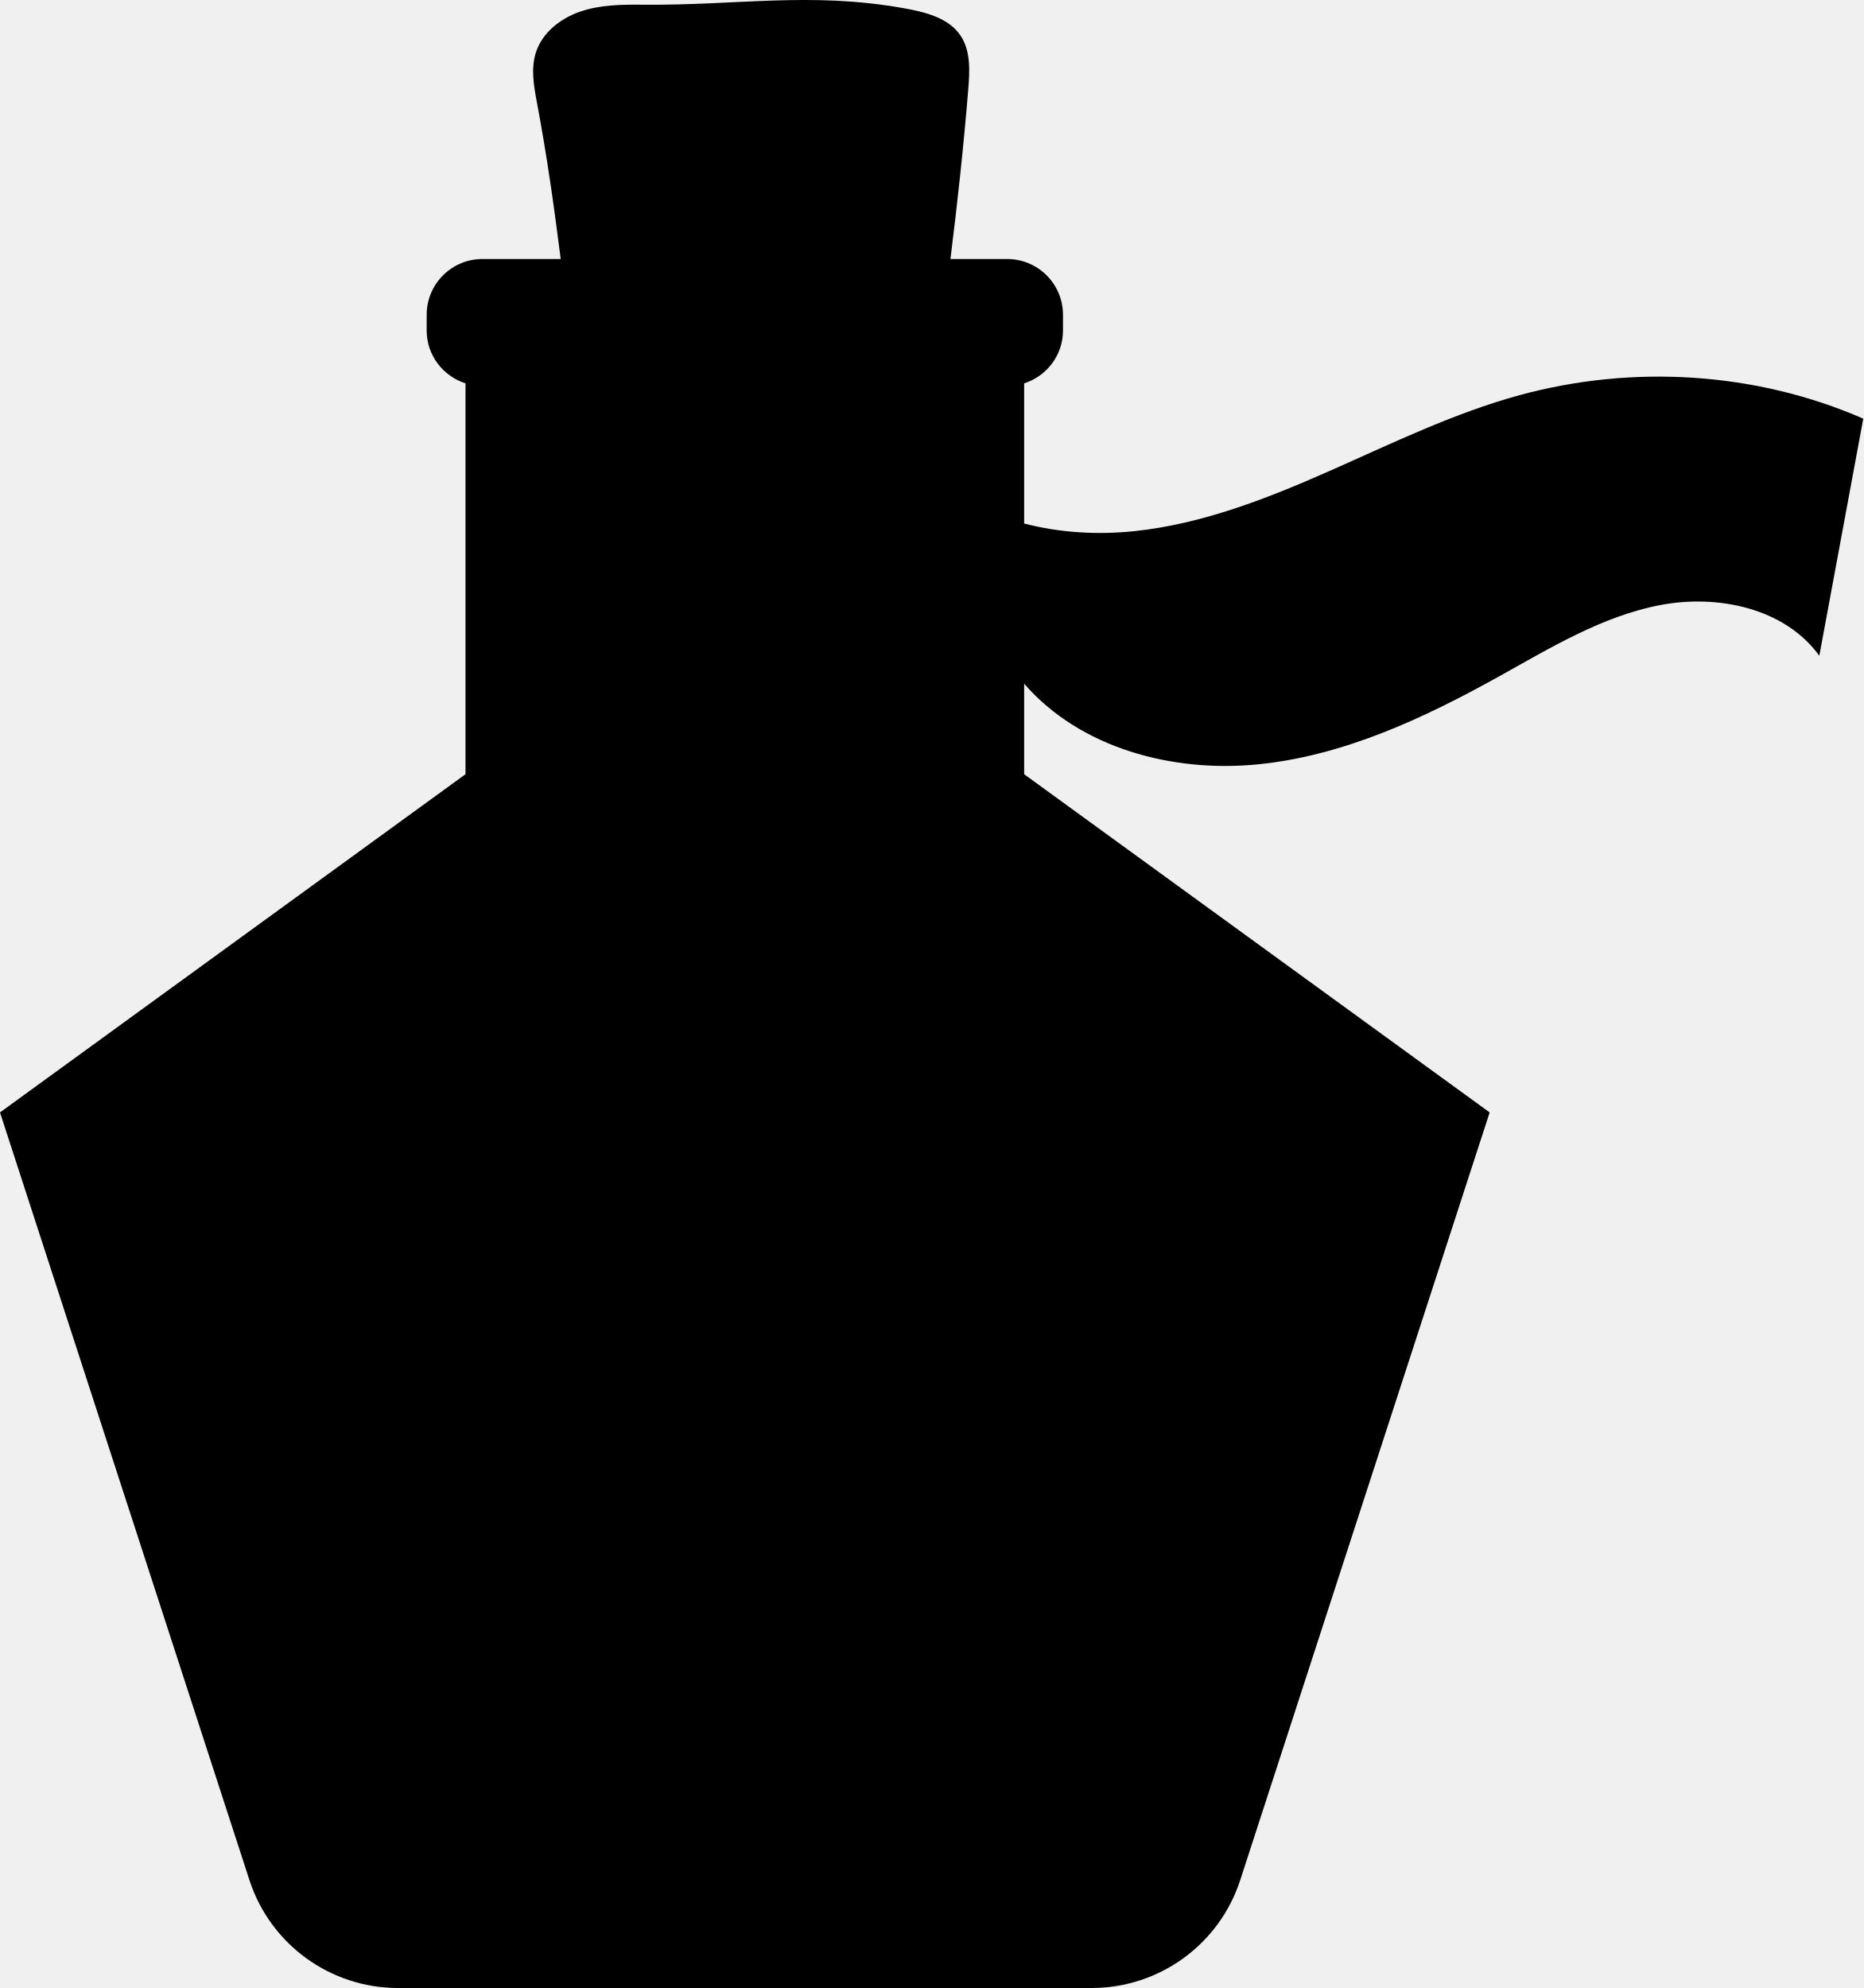
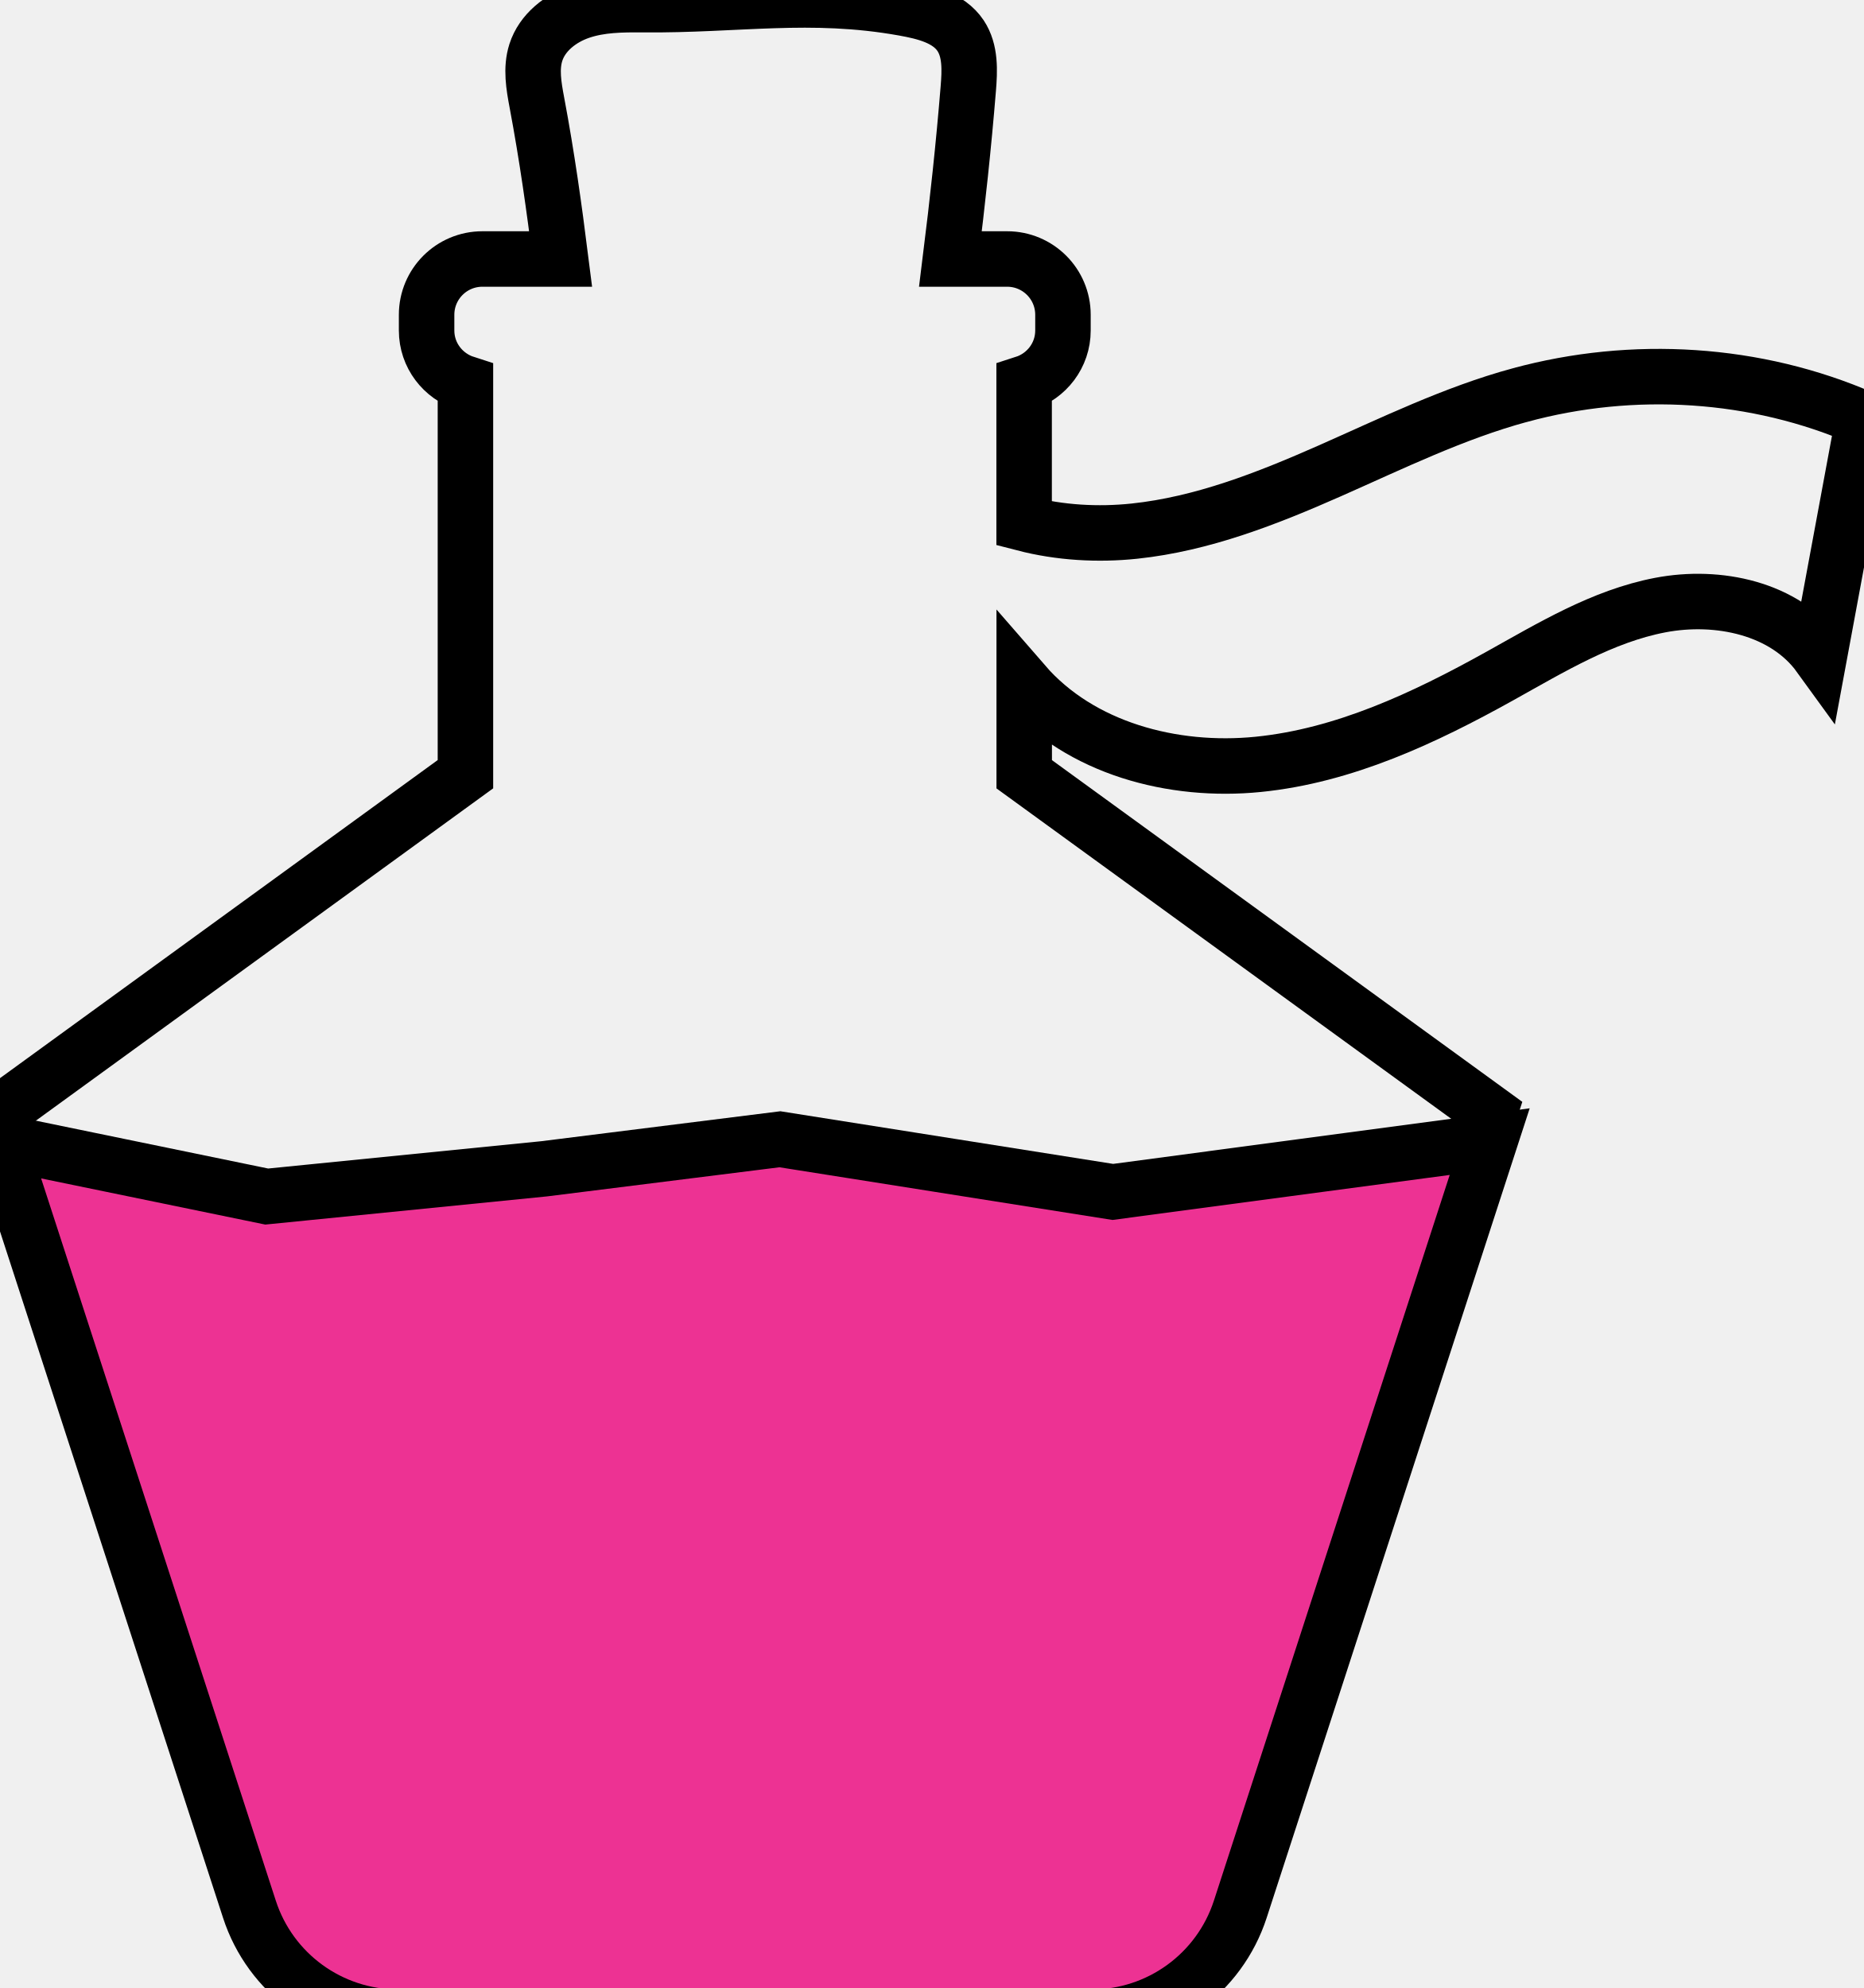
- <svg xmlns="http://www.w3.org/2000/svg" version="1.1" x="0px" y="0px" viewBox="0 0 403.009 430" style="enable-background:new 0 0 403.009 430;" xml:space="preserve">
+ <svg xmlns="http://www.w3.org/2000/svg" id="Layer_1" version="1.1" viewBox="0 0 403.01 430">
+   <defs>
+     <style>
+       .st0 {
+         fill: #ed3293;
+       }
+ 
+       .st0, .st1 {
+         stroke: #000;
+         stroke-miterlimit: 10;
+         stroke-width: 12px;
+       }
+ 
+       .st1 {
+         fill: none;
+       }
+ 
+       .st2 {
+         fill: #fff;
+         isolation: isolate;
+         opacity: .85;
+       }
+     </style>
+   </defs>
  <g id="potion-fill-layer">
-     <rect id="potion-fill" x="0" y="430" width="403.009" height="0" fill="white" opacity="0.85" />
+     <polygon id="potion-fill" class="st2" points="0 430 403.01 430 403.01 430 0 430" />
  </g>
  <g id="potion-bottle-pattern-7">
-     <path d="M328.728,85.458c-14.258,3.884-27.619,10.431-41.136,16.405c-13.517,5.974-27.491,11.461-42.187,13.018       c-7.95,0.842-16.165,0.365-23.889-1.645V82.921c4.859-1.56,8.399-6.062,8.399-11.44v-3.388c0-6.666-5.404-12.069-12.069-12.069       h-12.272c1.527-12.248,2.863-24.517,3.861-36.823c0.319-3.93,0.524-8.195-1.663-11.476c-2.607-3.91-7.708-5.134-12.335-5.958       c-20.221-3.598-35.891-0.558-56.428-0.749c-4.533-0.042-9.158,0.014-13.452,1.469c-4.294,1.455-8.268,4.551-9.651,8.868       c-1.112,3.47-0.448,7.23,0.225,10.811c2.216,11.797,3.764,22.913,5.144,33.856h-16.92c-6.665,0-12.069,5.404-12.069,12.069v3.388       c0,5.377,3.541,9.879,8.399,11.44v84.543L0,240.615l53.951,166.044C58.473,420.577,71.443,430,86.077,430h150.046       c14.634,0,27.604-9.423,32.127-23.341l53.951-166.044l-100.685-73.151v-19.582c12.145,13.987,32.151,19.286,50.602,17.438       c18.58-1.861,35.925-10.007,52.242-19.087c11.111-6.183,22.236-12.967,34.725-15.356c12.49-2.388,26.964,0.661,34.419,10.962       c3.168-17.094,6.337-34.189,9.505-51.283C379.825,80.427,353.139,78.808,328.728,85.458z" />
+     <path class="st1" d="M328.73,85.46c-14.26,3.88-27.62,10.43-41.14,16.4-13.52,5.97-27.49,11.46-42.19,13.02-7.95.84-16.16.36-23.89-1.64v-30.32c4.86-1.56,8.4-6.06,8.4-11.44v-3.39c0-6.67-5.4-12.07-12.07-12.07h-12.27c1.53-12.25,2.86-24.52,3.86-36.82.32-3.93.52-8.19-1.66-11.48-2.61-3.91-7.71-5.13-12.34-5.96-20.22-3.6-35.89-.56-56.43-.75-4.53-.04-9.16.01-13.45,1.47-4.29,1.45-8.27,4.55-9.65,8.87-1.11,3.47-.45,7.23.22,10.81,2.22,11.8,3.76,22.91,5.14,33.86h-16.92c-6.67,0-12.07,5.4-12.07,12.07v3.39c0,5.38,3.54,9.88,8.4,11.44v84.54L0,240.62l53.95,166.04c4.52,13.92,17.49,23.34,32.13,23.34h150.05c14.63,0,27.6-9.42,32.13-23.34l53.95-166.04-100.68-73.15v-19.58c12.15,13.99,32.15,19.29,50.6,17.44,18.58-1.86,35.92-10.01,52.24-19.09,11.11-6.18,22.24-12.97,34.73-15.36,12.49-2.39,26.96.66,34.42,10.96,3.17-17.09,6.34-34.19,9.51-51.28-23.18-10.13-49.87-11.75-74.28-5.1Z" />
  </g>
+   <path class="st1" d="M88,264" />
+   <path class="st1" d="M130,210" />
+   <path class="st1" d="M66.22,225.31" />
+   <g id="potion-bottle-pattern-71" data-name="potion-bottle-pattern-7">
+     <path class="st0" d="M0,246.93l53.95,166.04c4.52,13.92,17.49,23.34,32.13,23.34h150.05c14.63,0,27.6-9.42,32.13-23.34l53.95-166.04-81.52,10.88c-24-3.79-48-7.59-72-11.39-17,2.13-34,4.26-51,6.39l-60,6L0,246.93Z" />
+   </g>
+   <path class="st1" d="M414,196" />
</svg>
